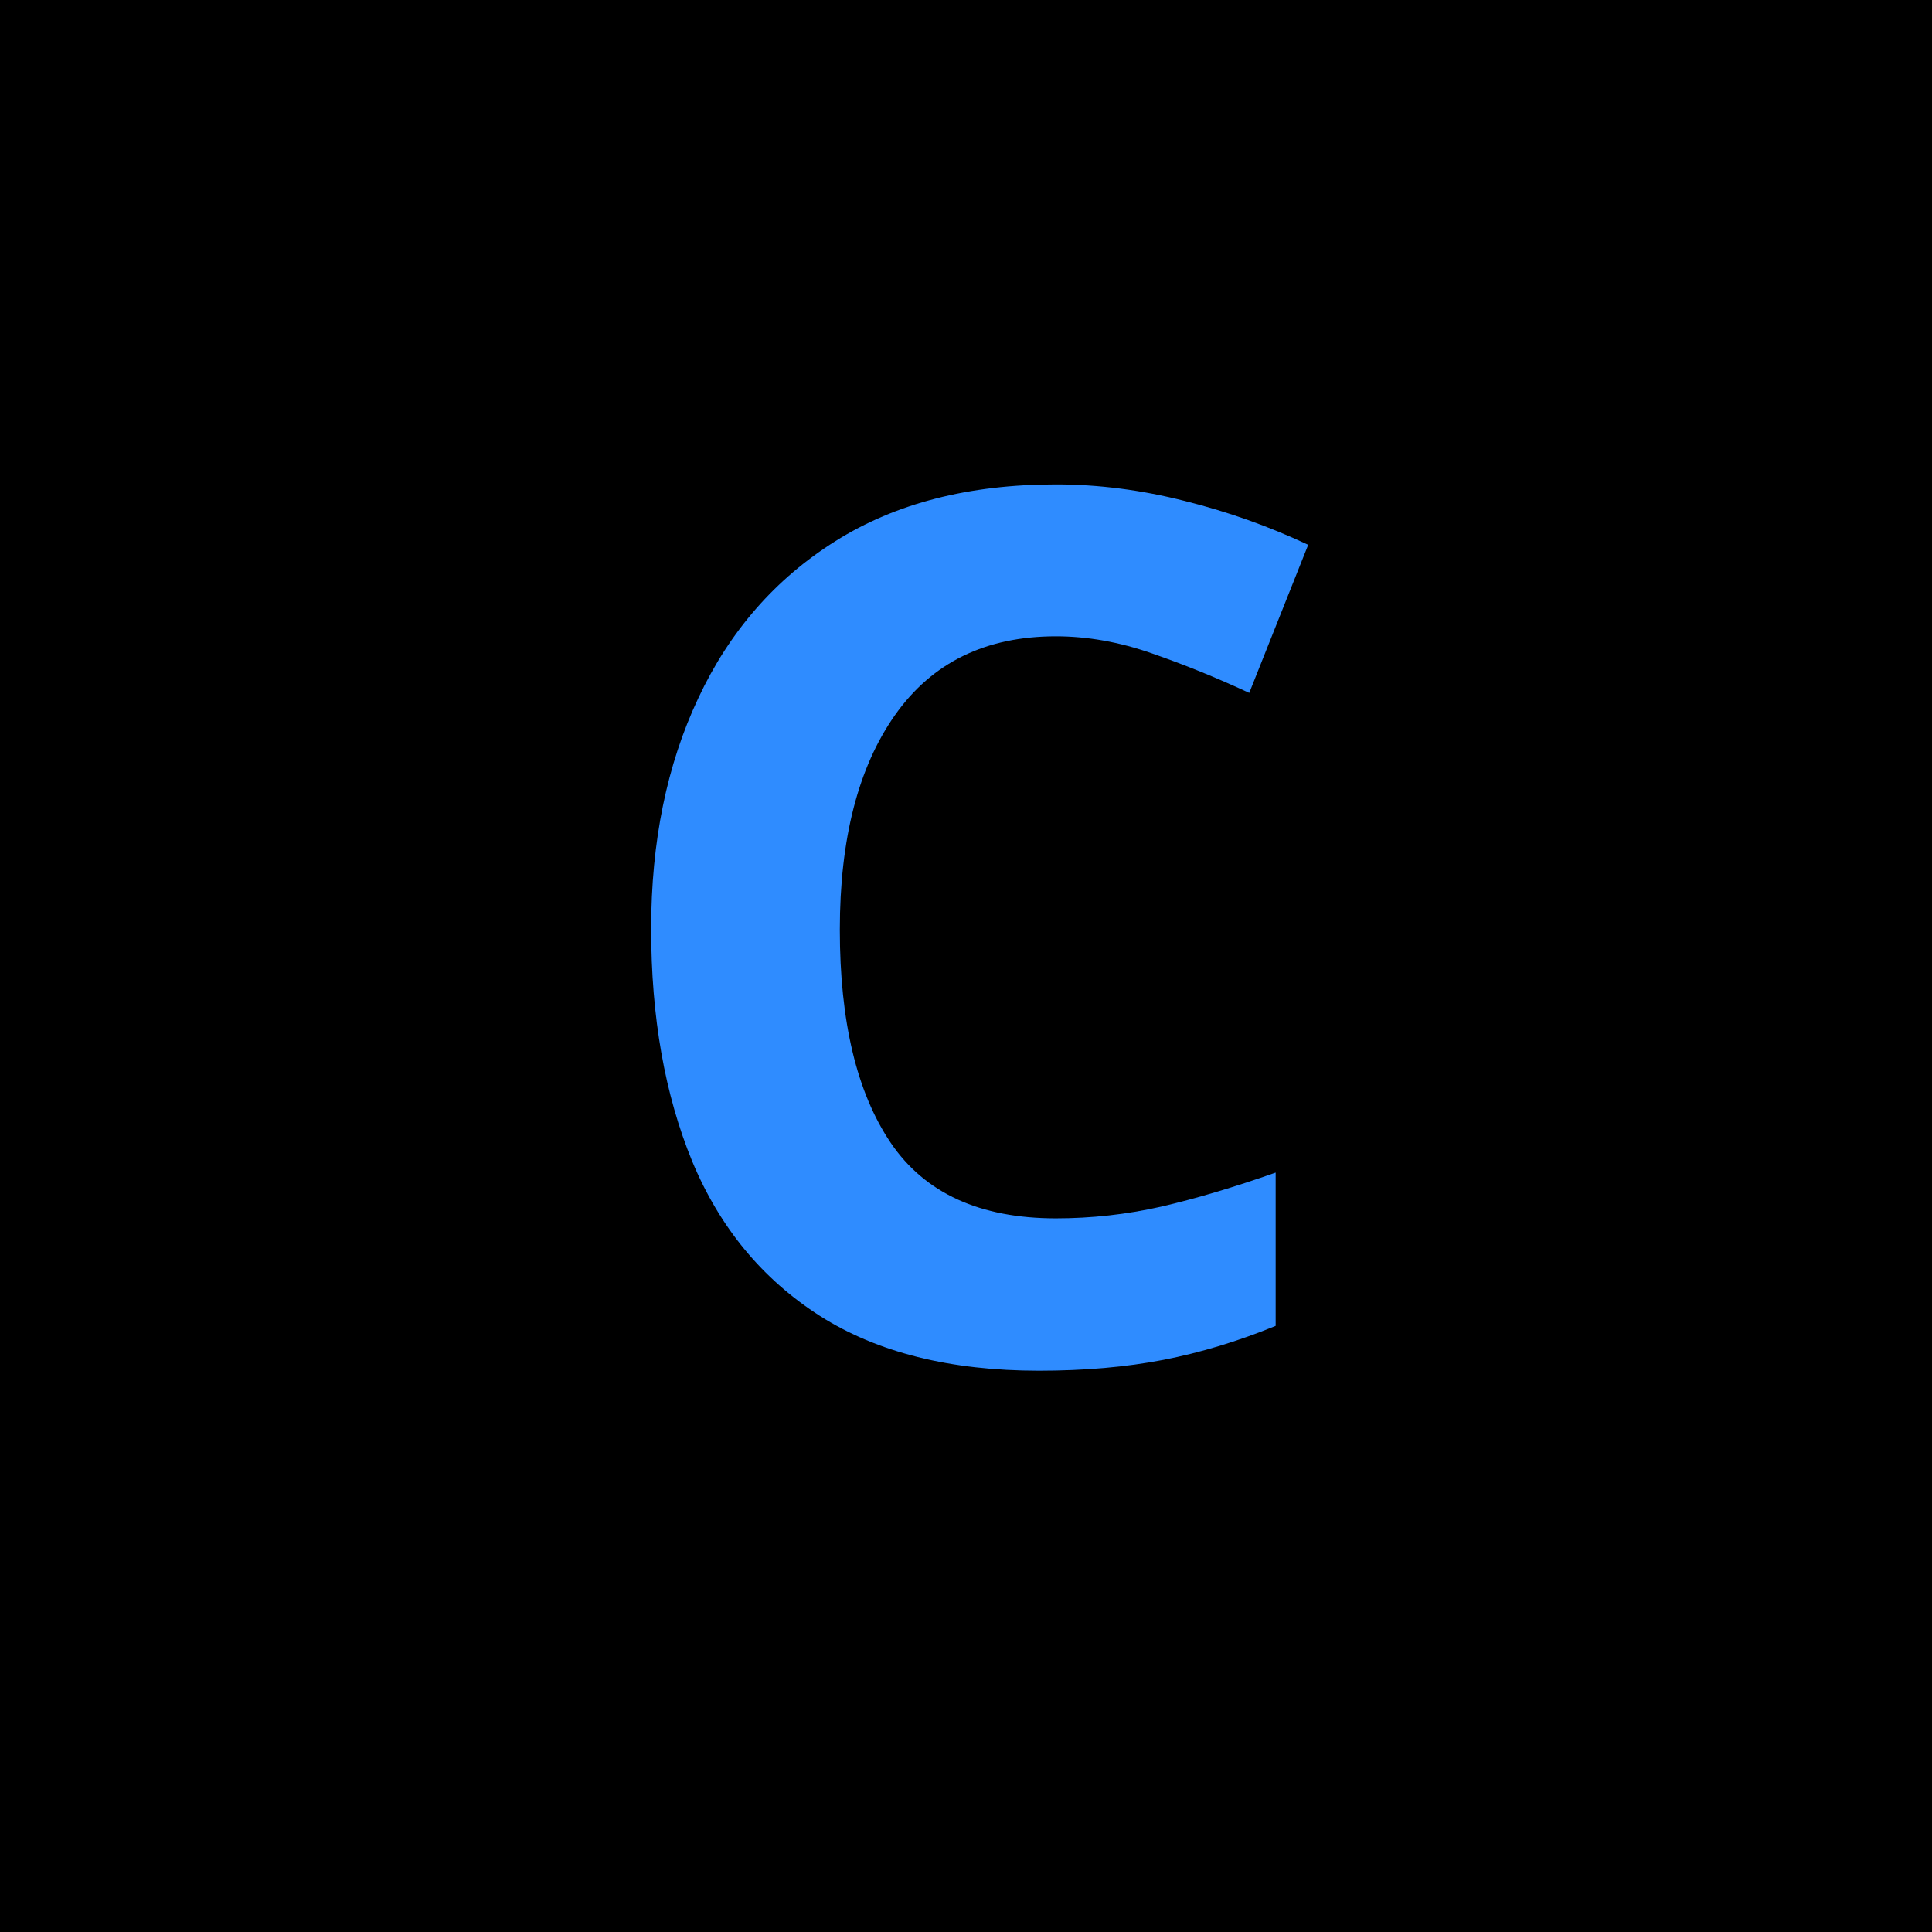
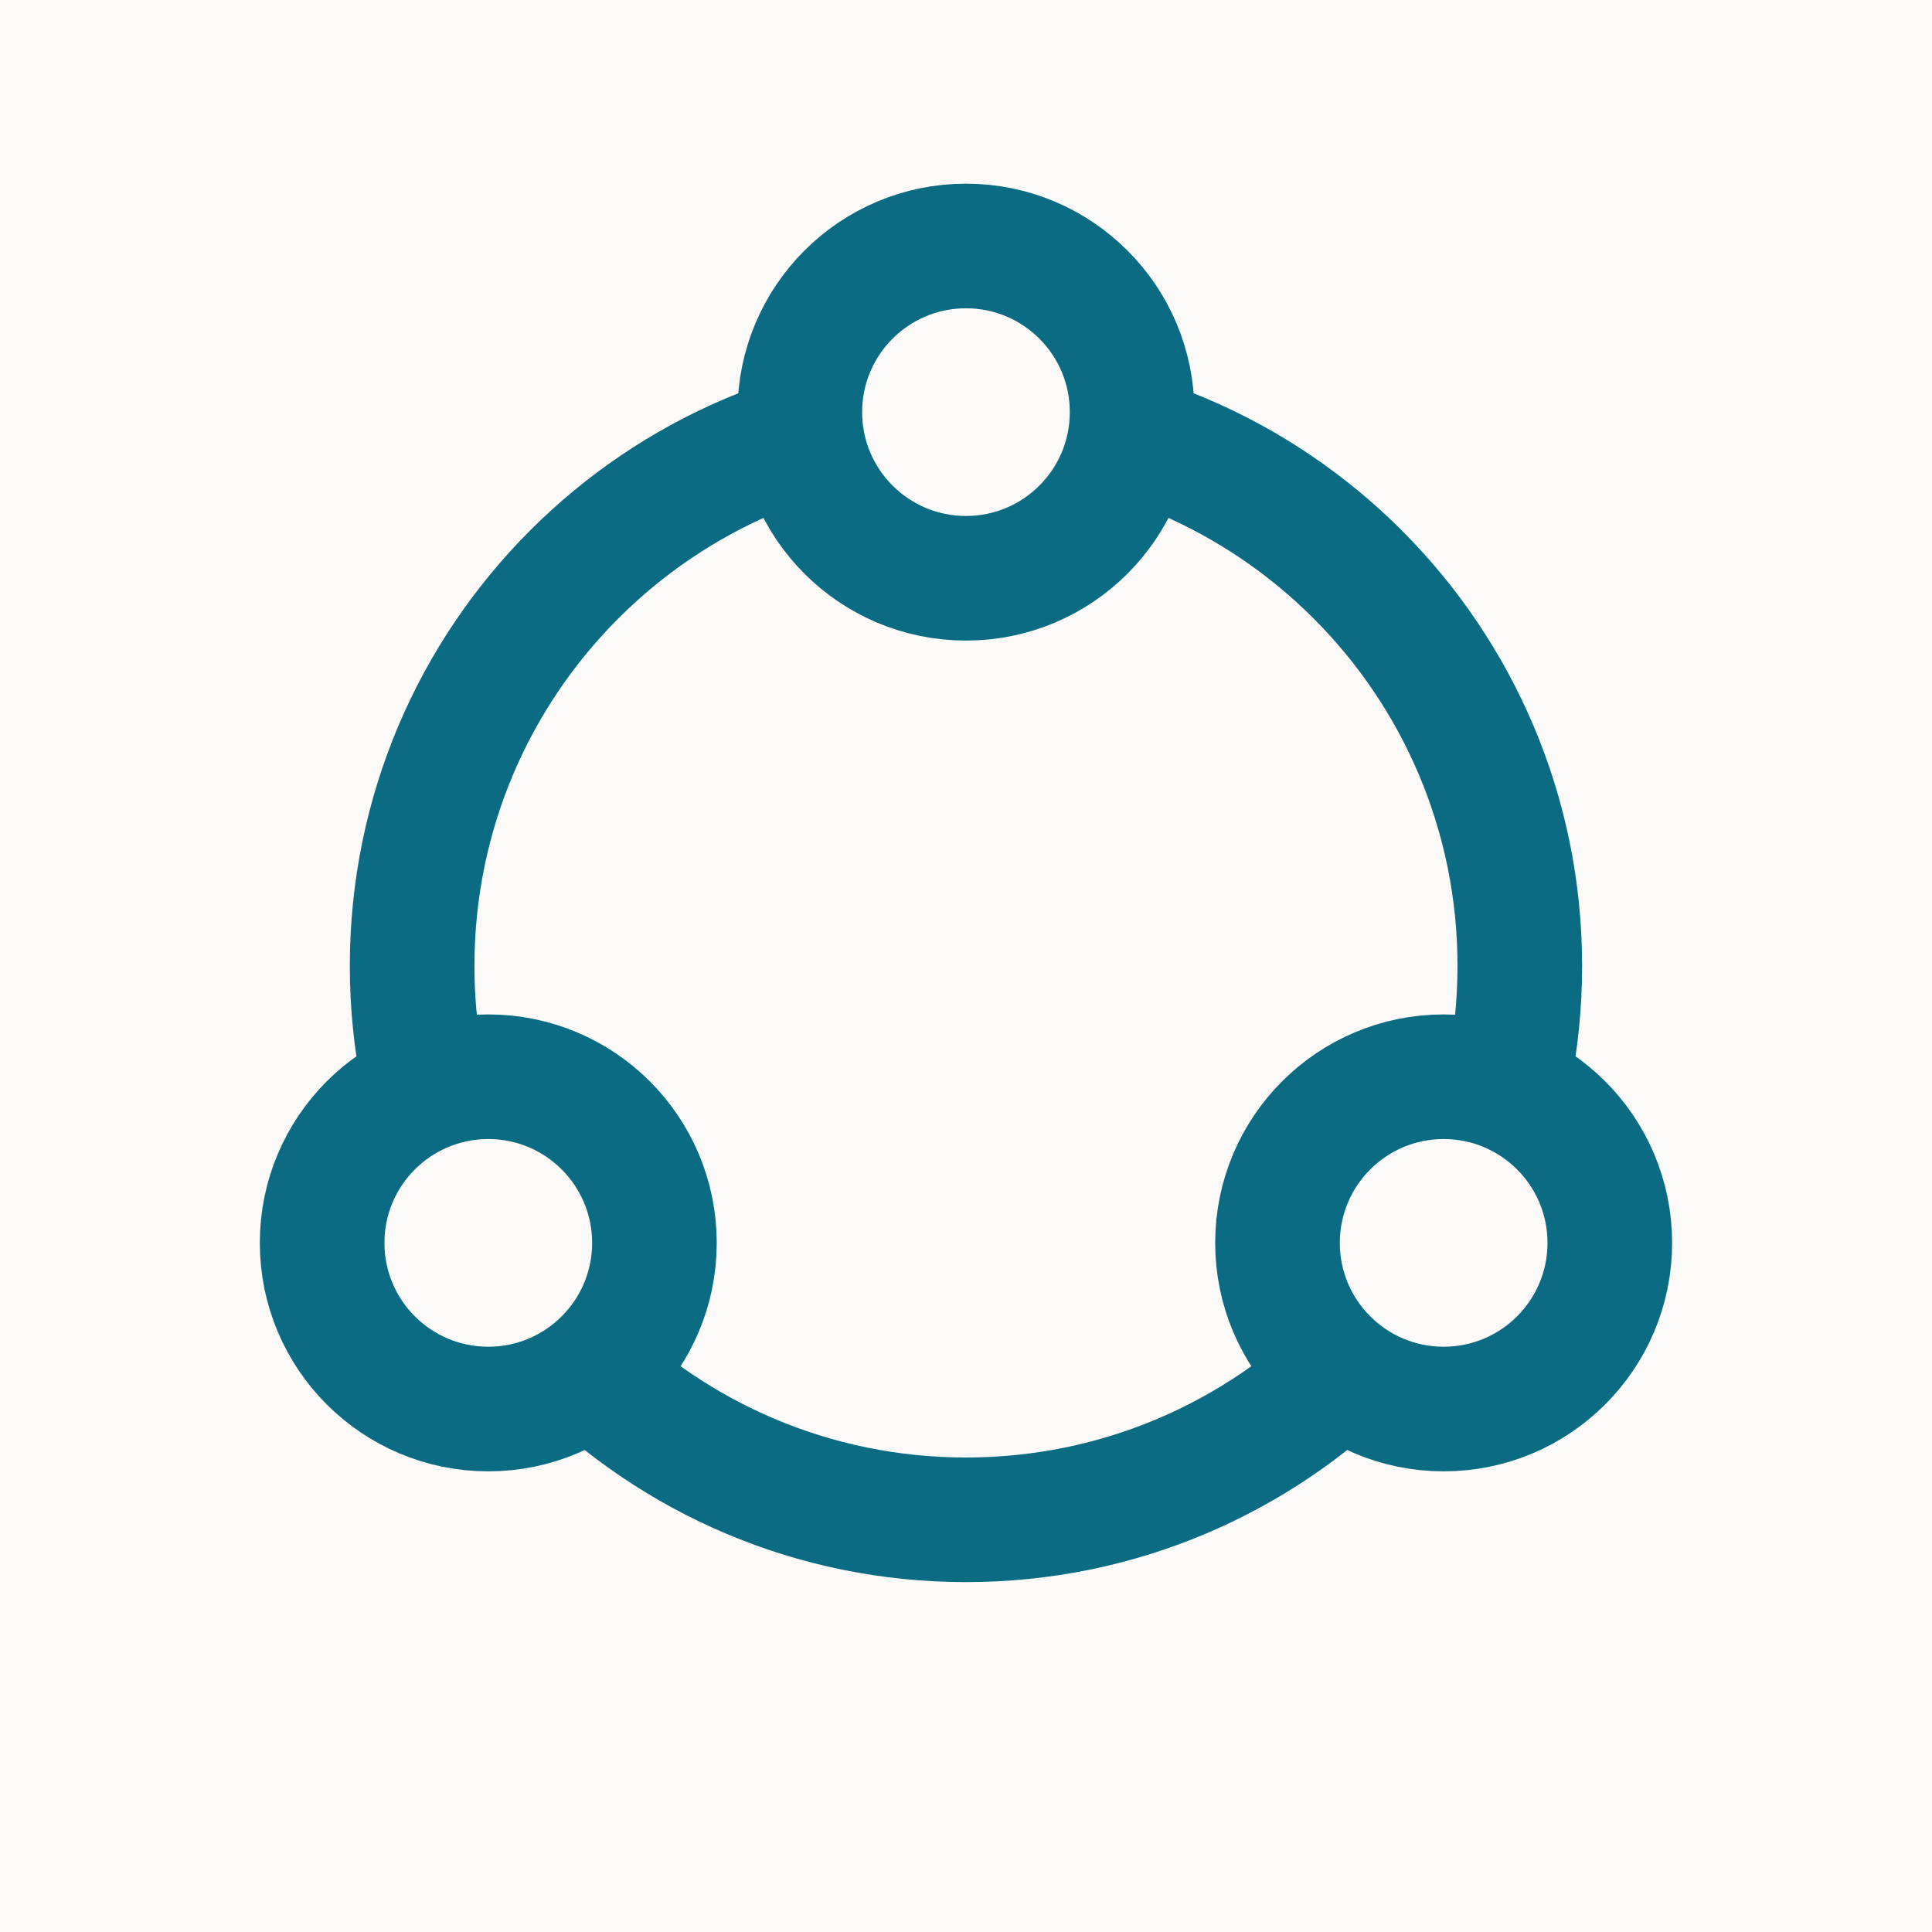
- <svg xmlns="http://www.w3.org/2000/svg" viewBox="0 0 64 64">
-   <rect width="64" height="64" fill="#000" />
-   <text x="32" y="45" text-anchor="middle" font-family="system-ui, sans-serif" font-size="40" font-weight="600" fill="#2f8cff">C</text>
+ <svg xmlns="http://www.w3.org/2000/svg" viewBox="-1.953 -1.953 27.907 27.907">
+   <rect x="-1.953" y="-1.953" width="27.907" height="27.907" fill="#fbfaf8" />
+   <circle cx="12" cy="12" r="8" fill="none" stroke="#0a6b82" stroke-width="1.8" />
+   <circle cx="12" cy="4" r="2.4" fill="#fbfaf8" stroke="#0a6b82" stroke-width="1.8" />
+   <circle cx="5.1" cy="16" r="2.4" fill="#fbfaf8" stroke="#0a6b82" stroke-width="1.8" />
+   <circle cx="18.9" cy="16" r="2.4" fill="#fbfaf8" stroke="#0a6b82" stroke-width="1.8" />
</svg>
